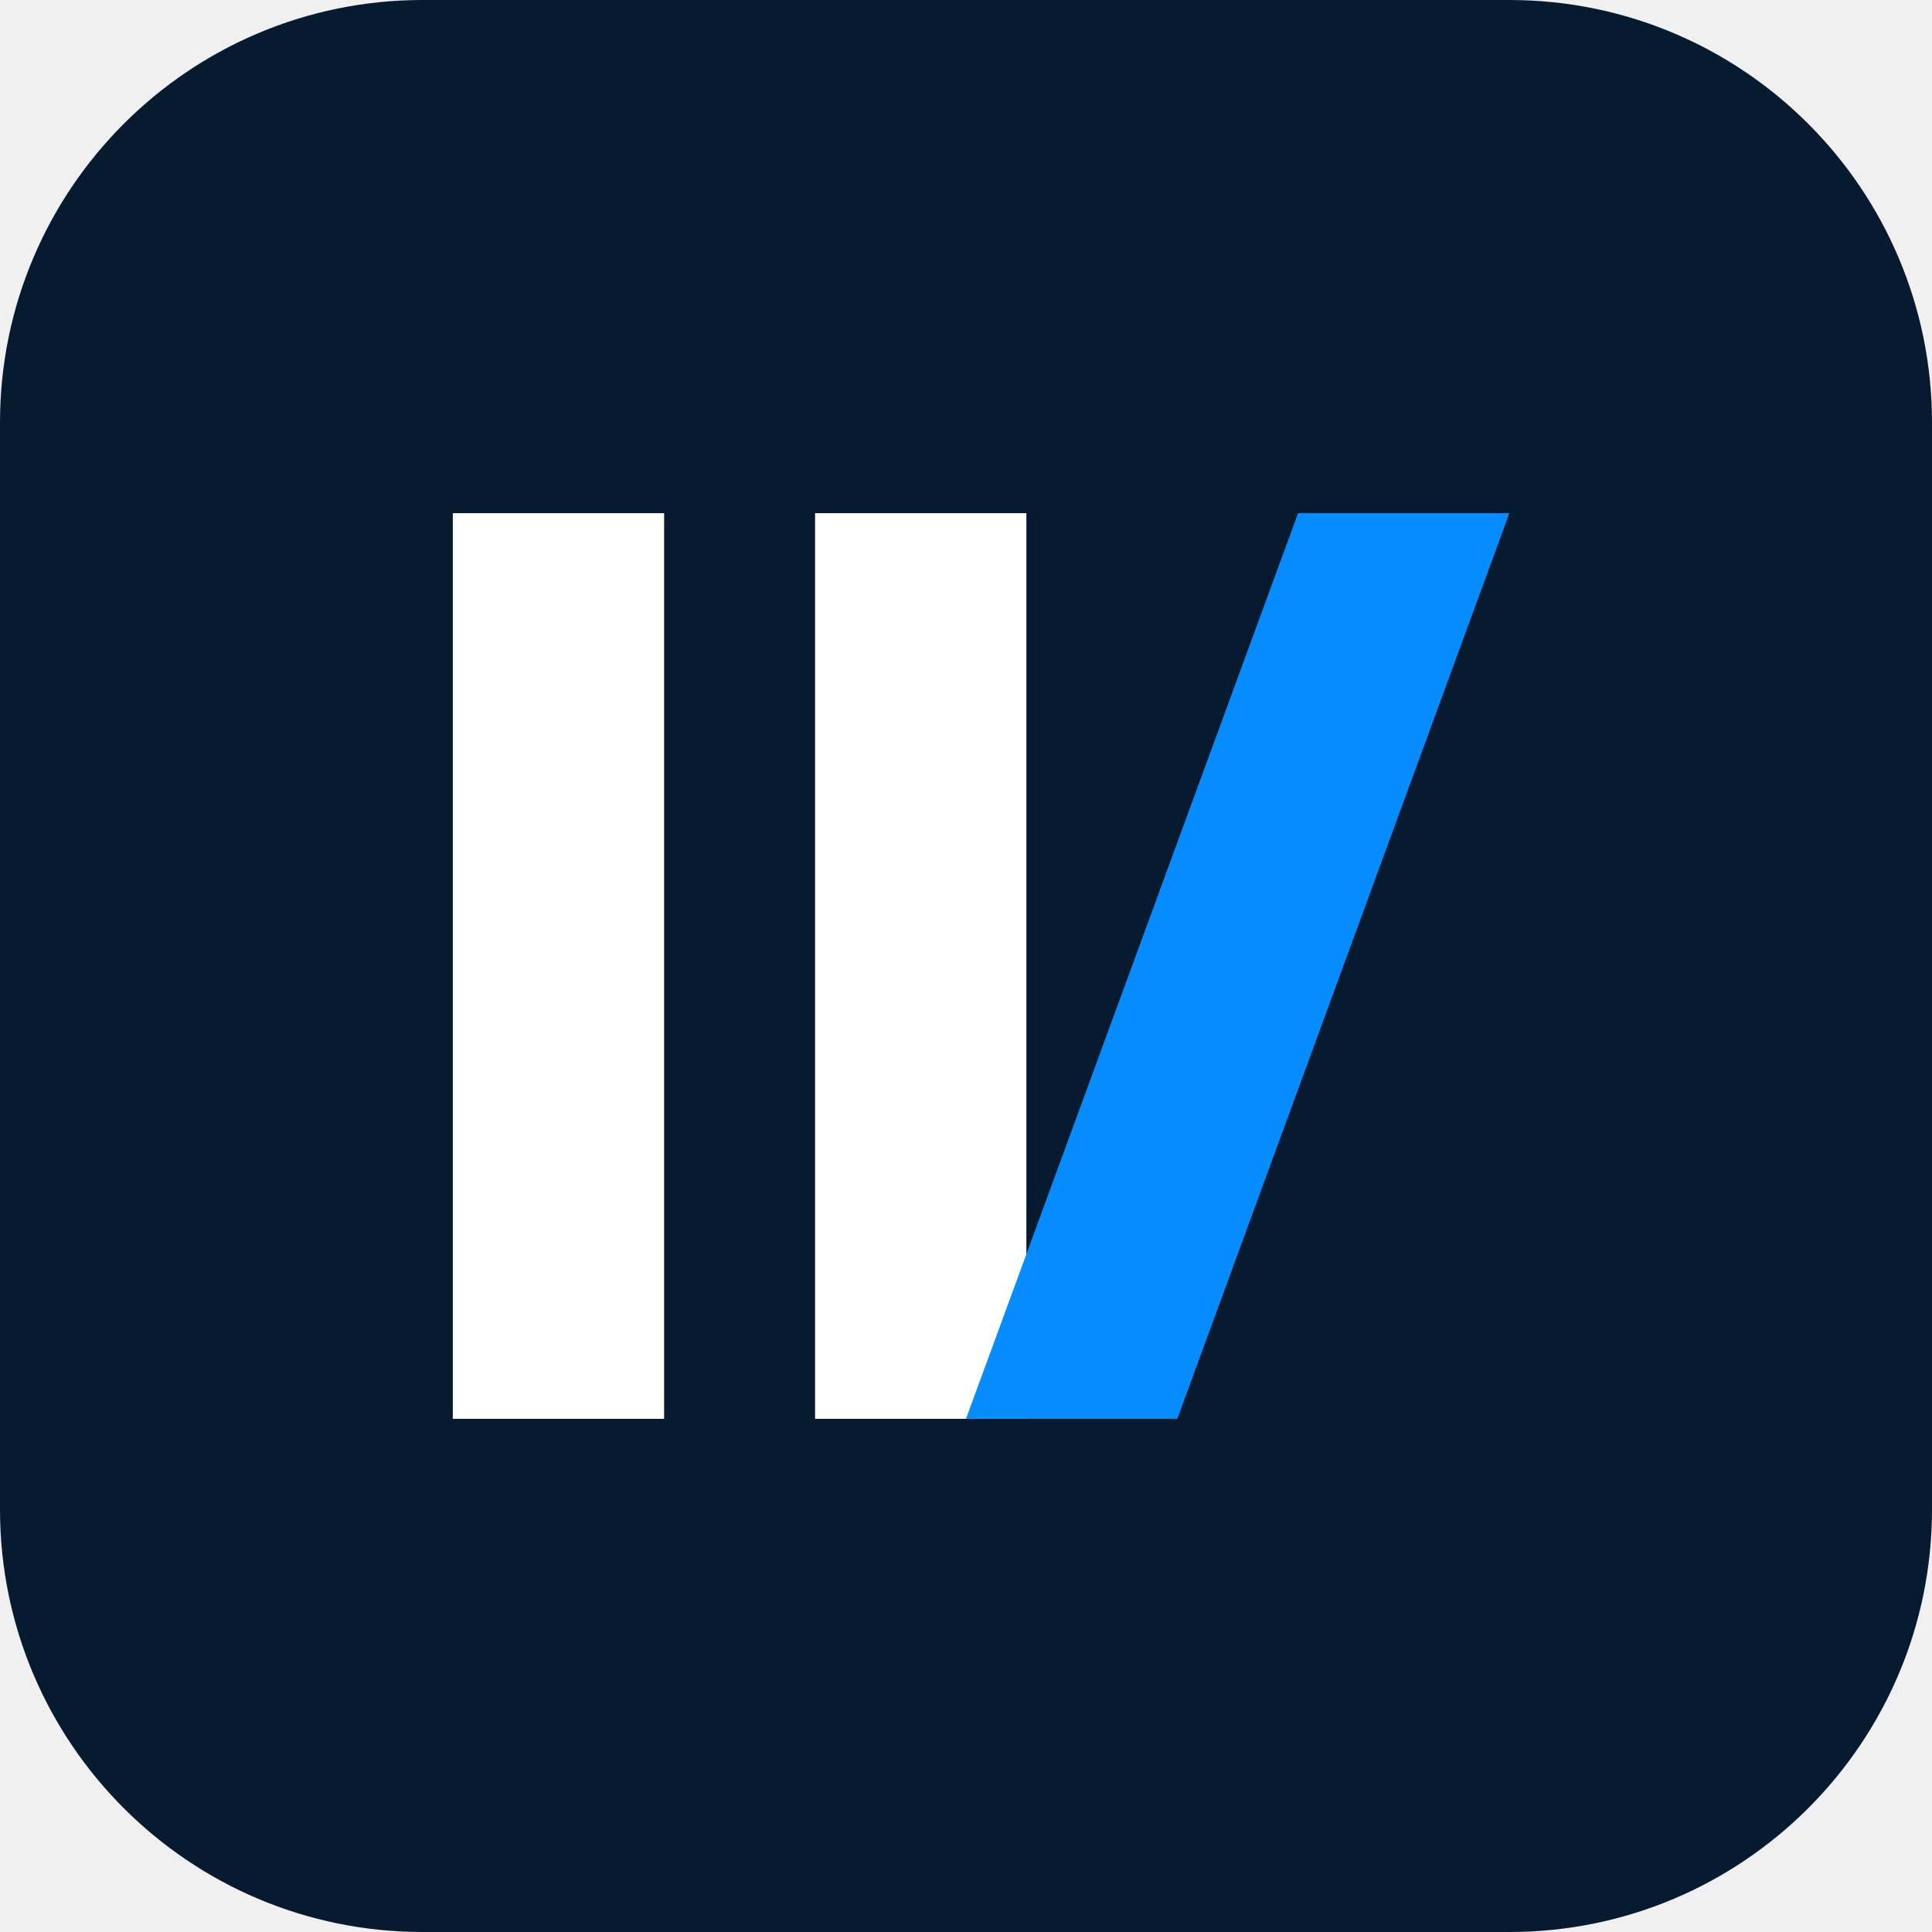
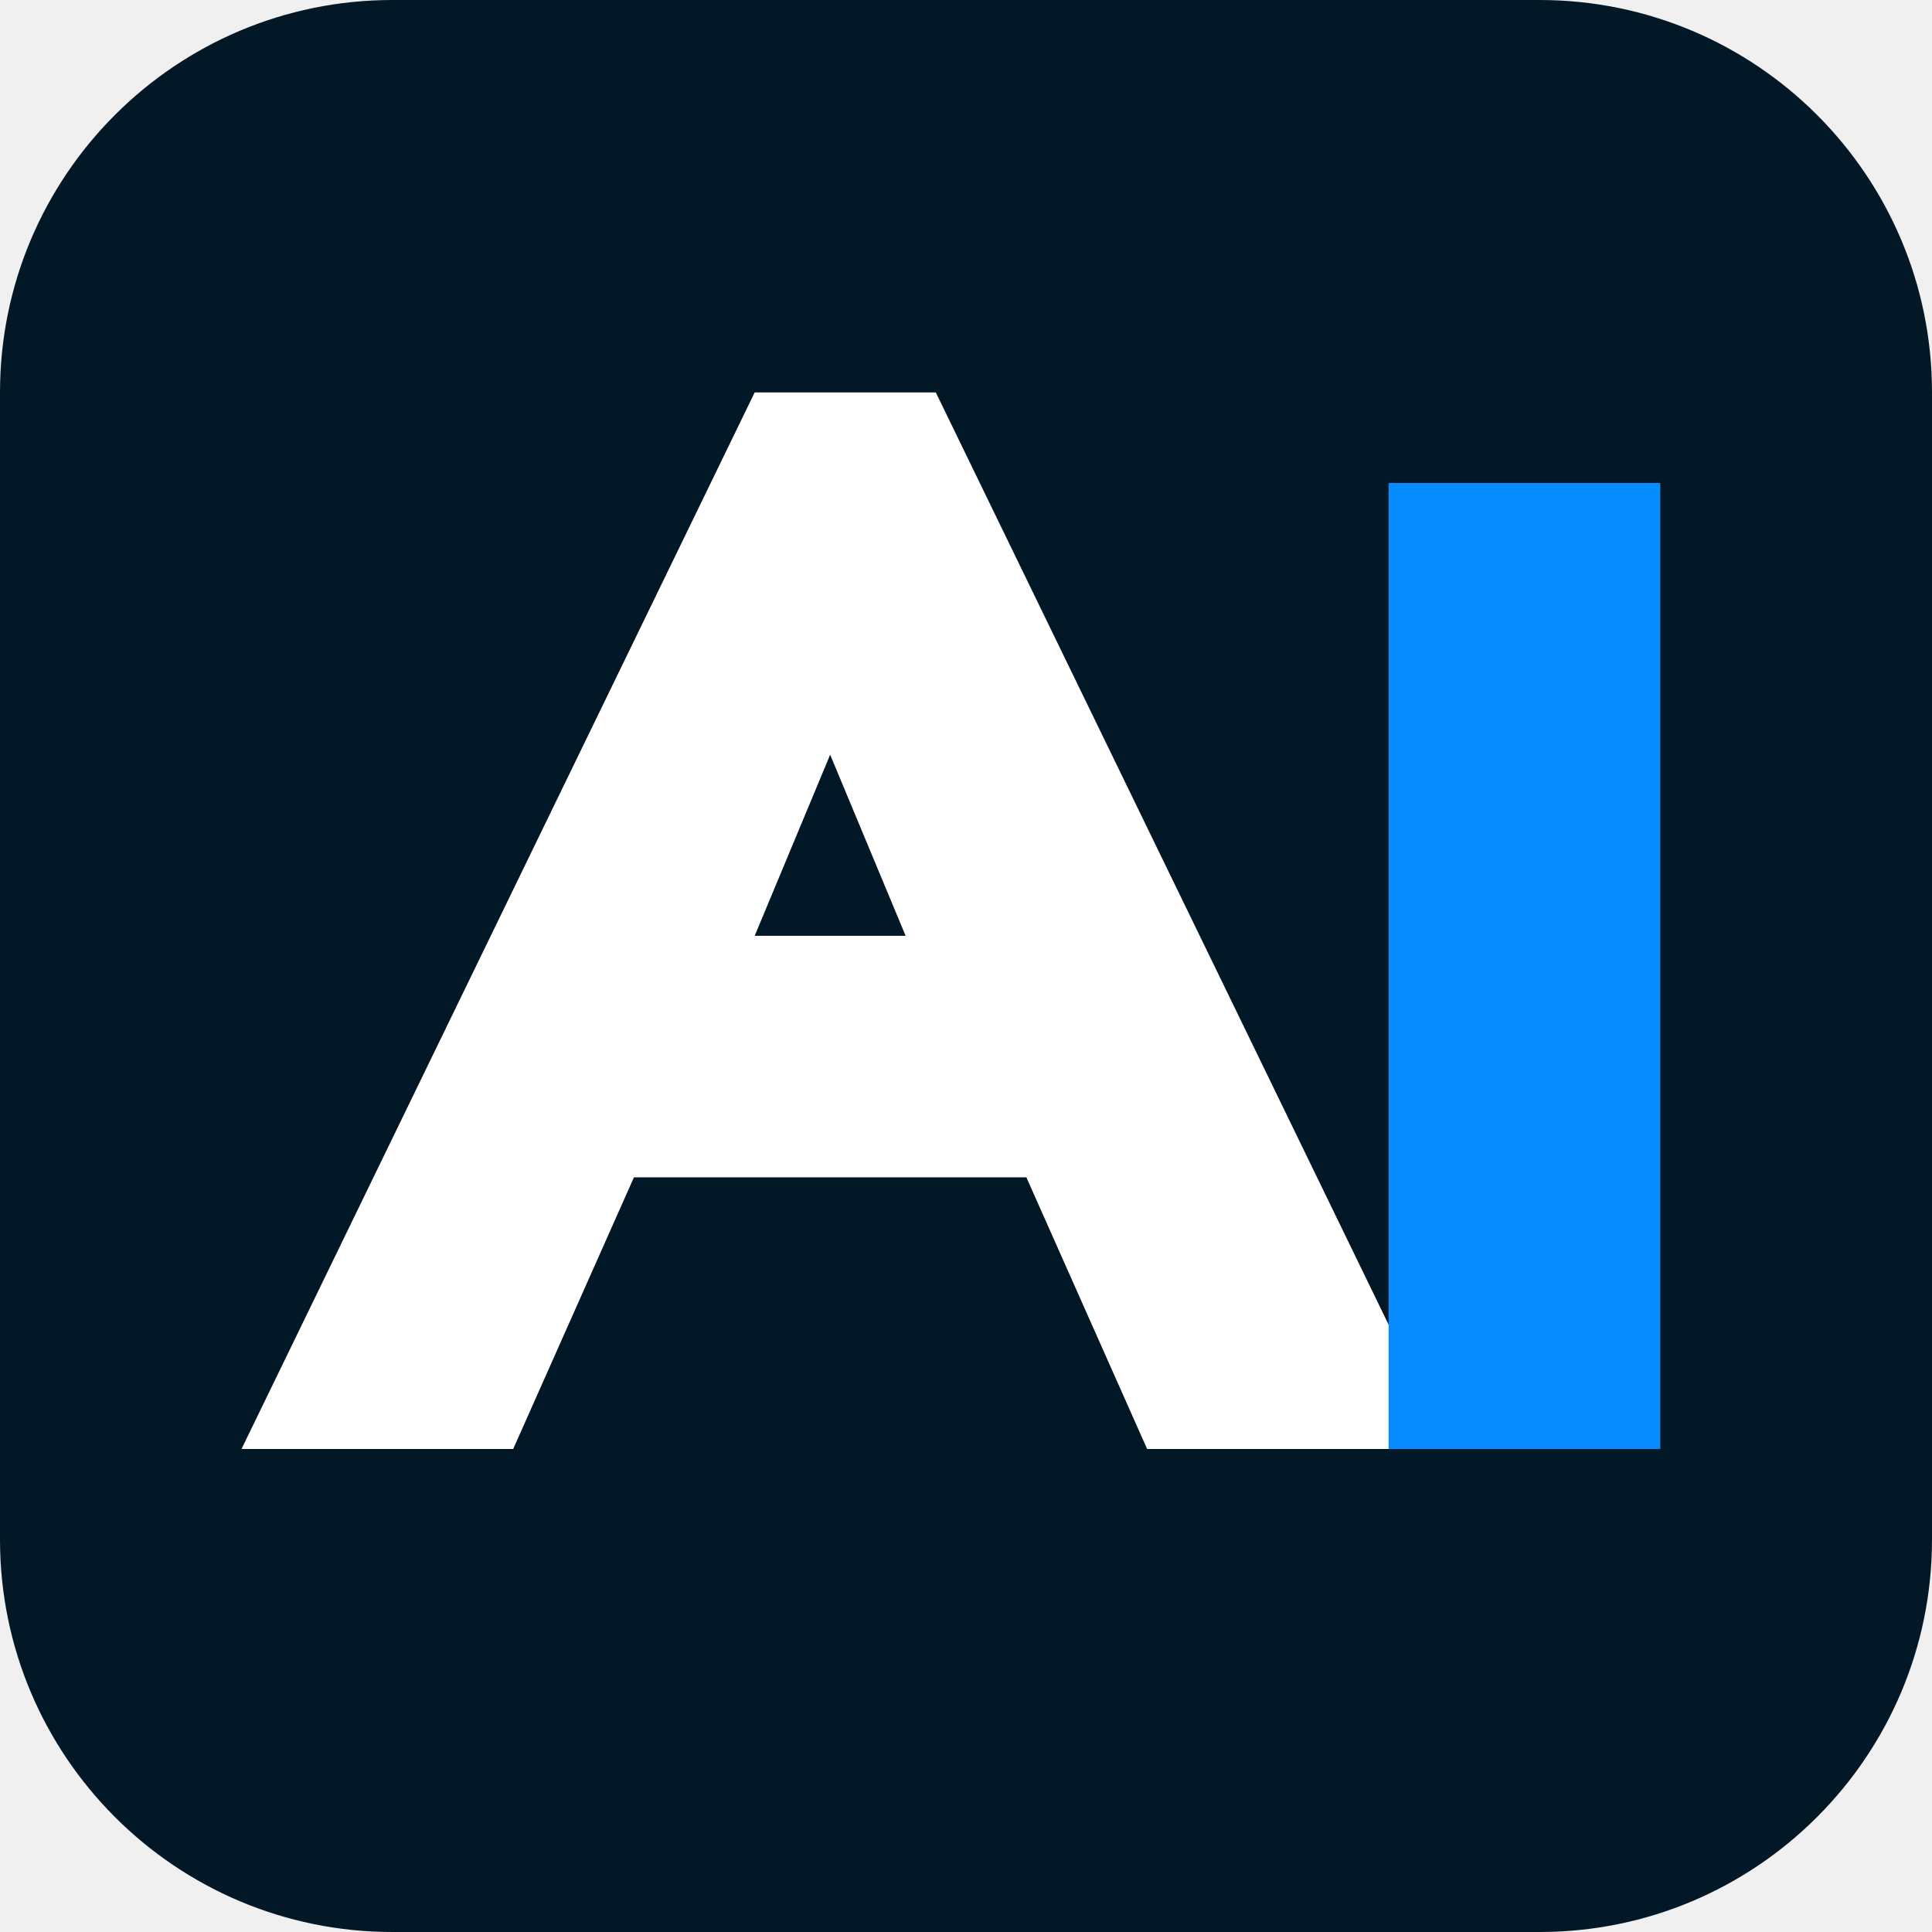
<svg xmlns="http://www.w3.org/2000/svg" viewBox="0 0 64 64">
-   <rect width="64" height="64" rx="14" fill="#061b30" />
-   <path d="M15 17h7v30h-7zM27 17h7v30h-7z" fill="#fff" />
-   <path d="M39 47 50 17h-7L32 47z" fill="#078cff" />
+   <rect width="64" height="64" rx="13" fill="#031827" />
+   <path d="M8 48 25 13h6l17 35H38l-4-9H21l-4 9H8zm17-17h5l-2.5-6z" fill="#fff" />
+   <path d="M46 16h9v32h-9z" fill="#078cff" />
</svg>
